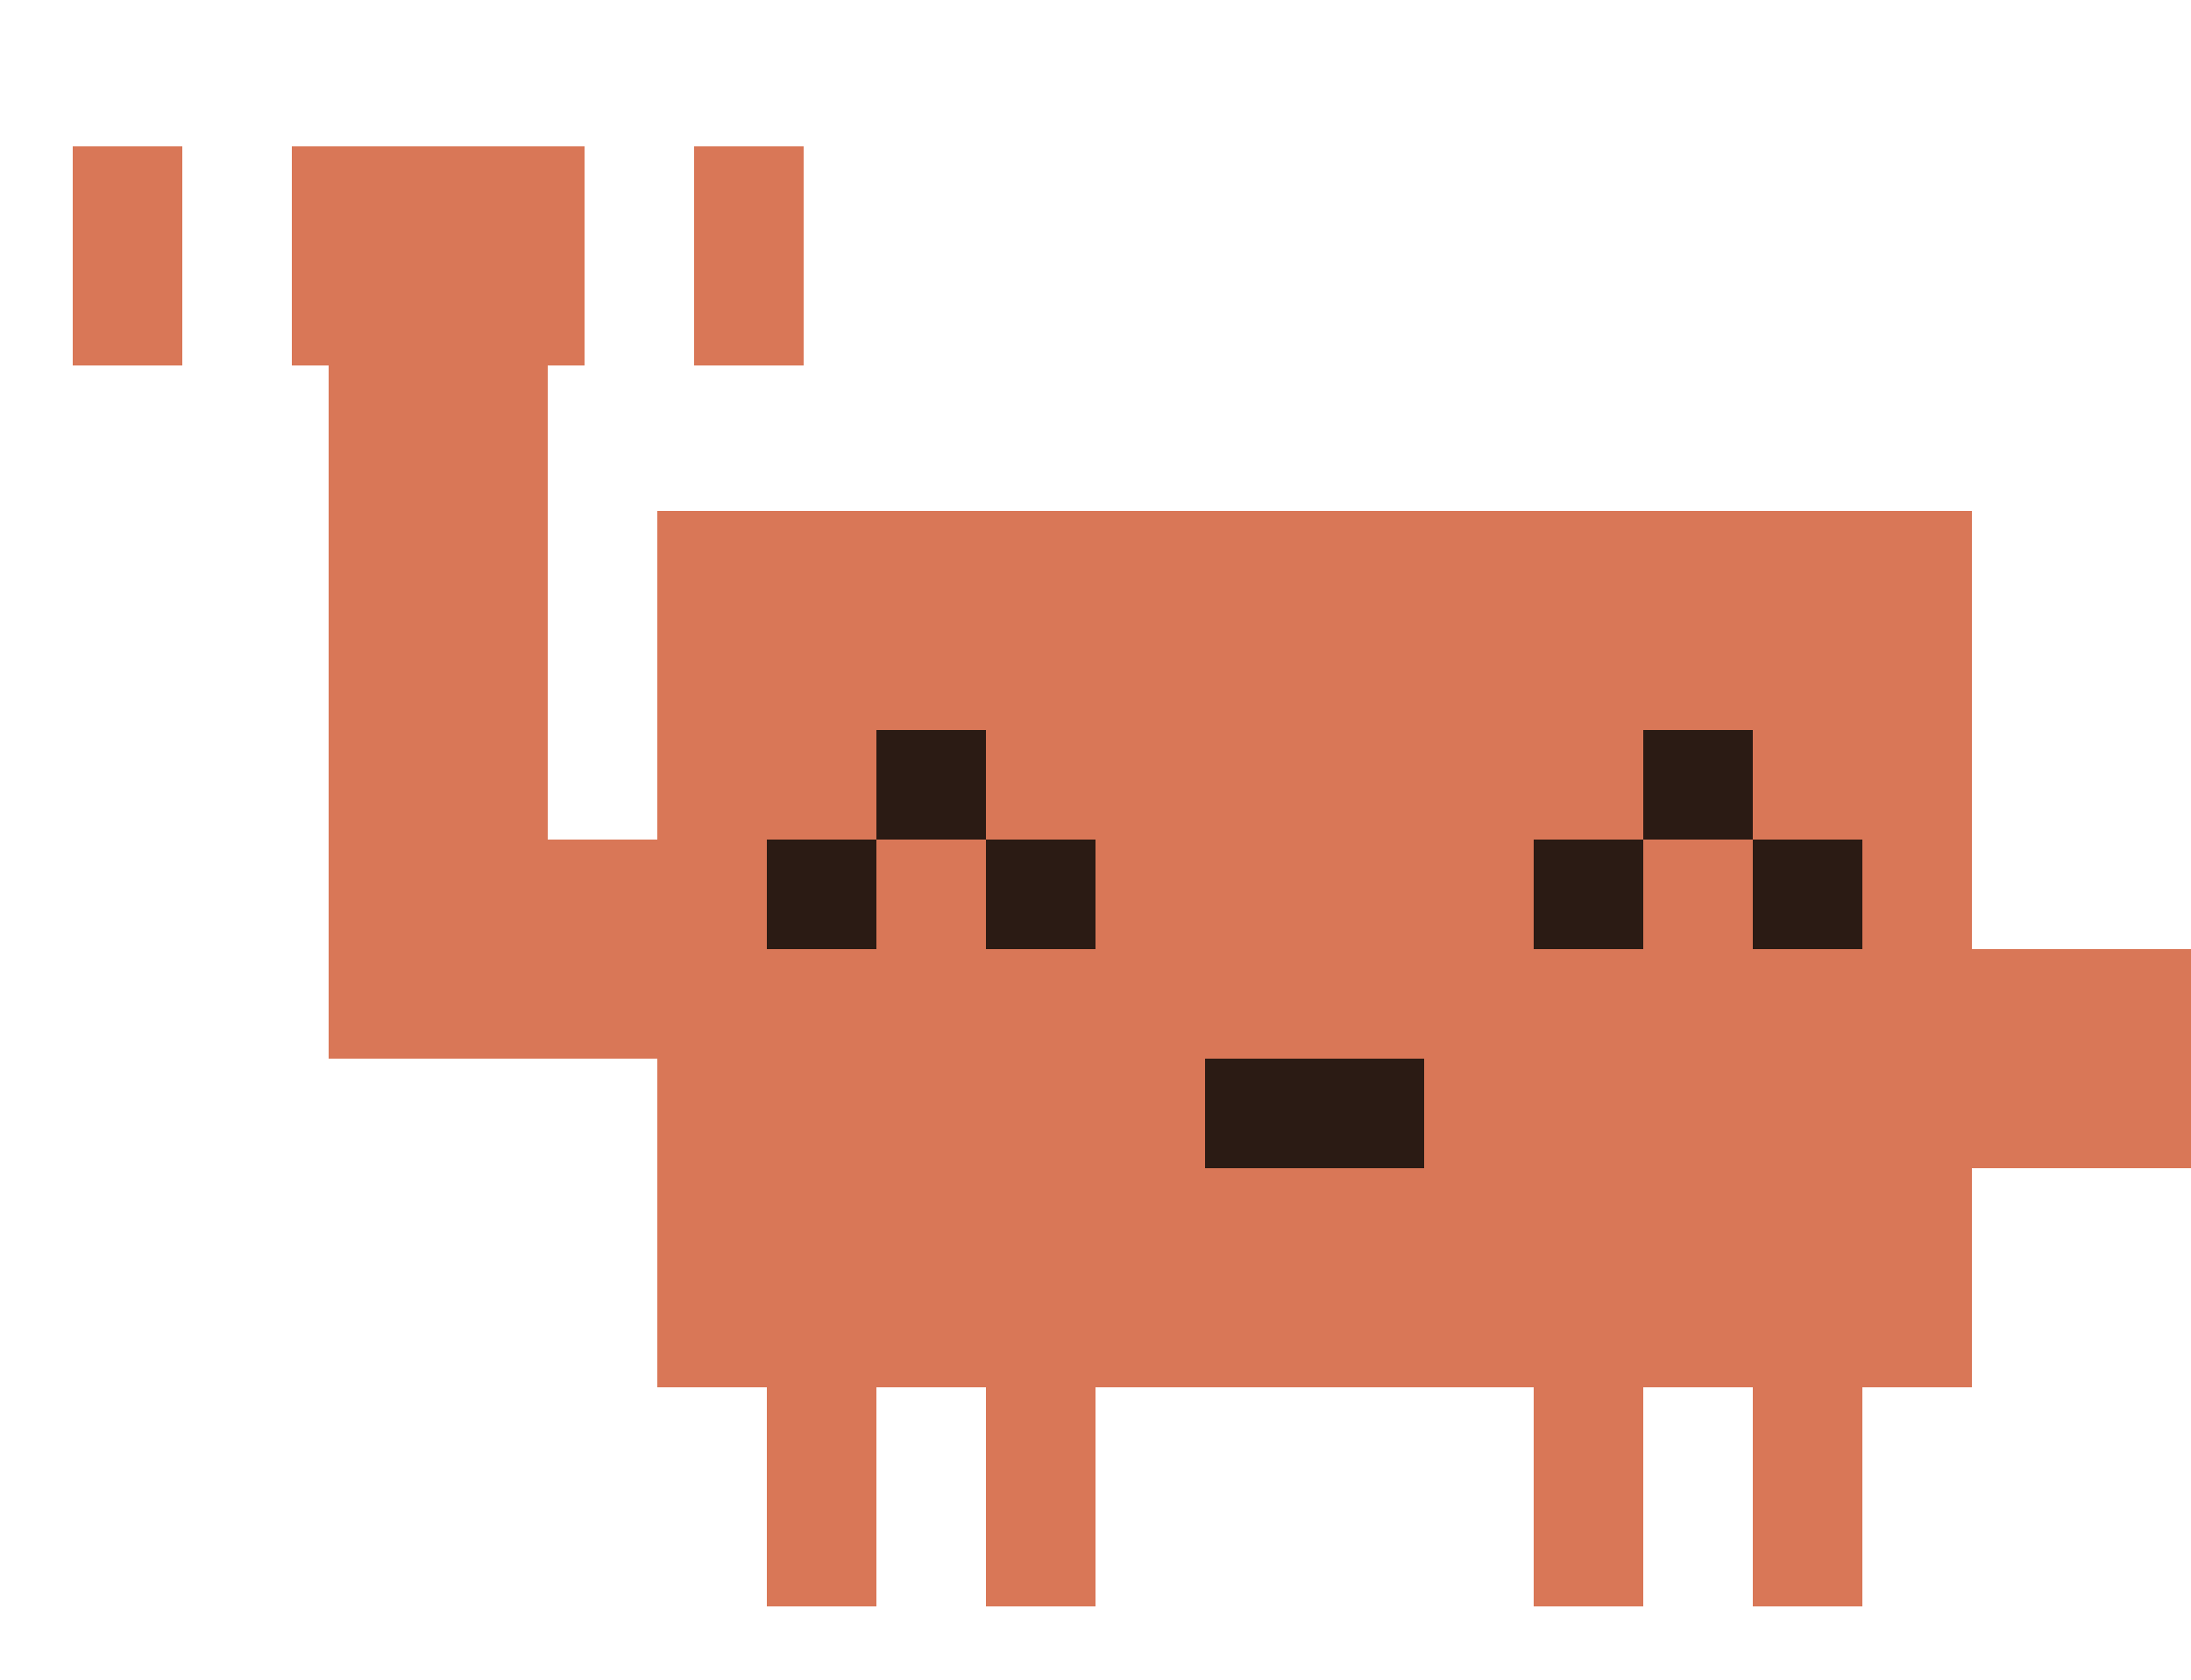
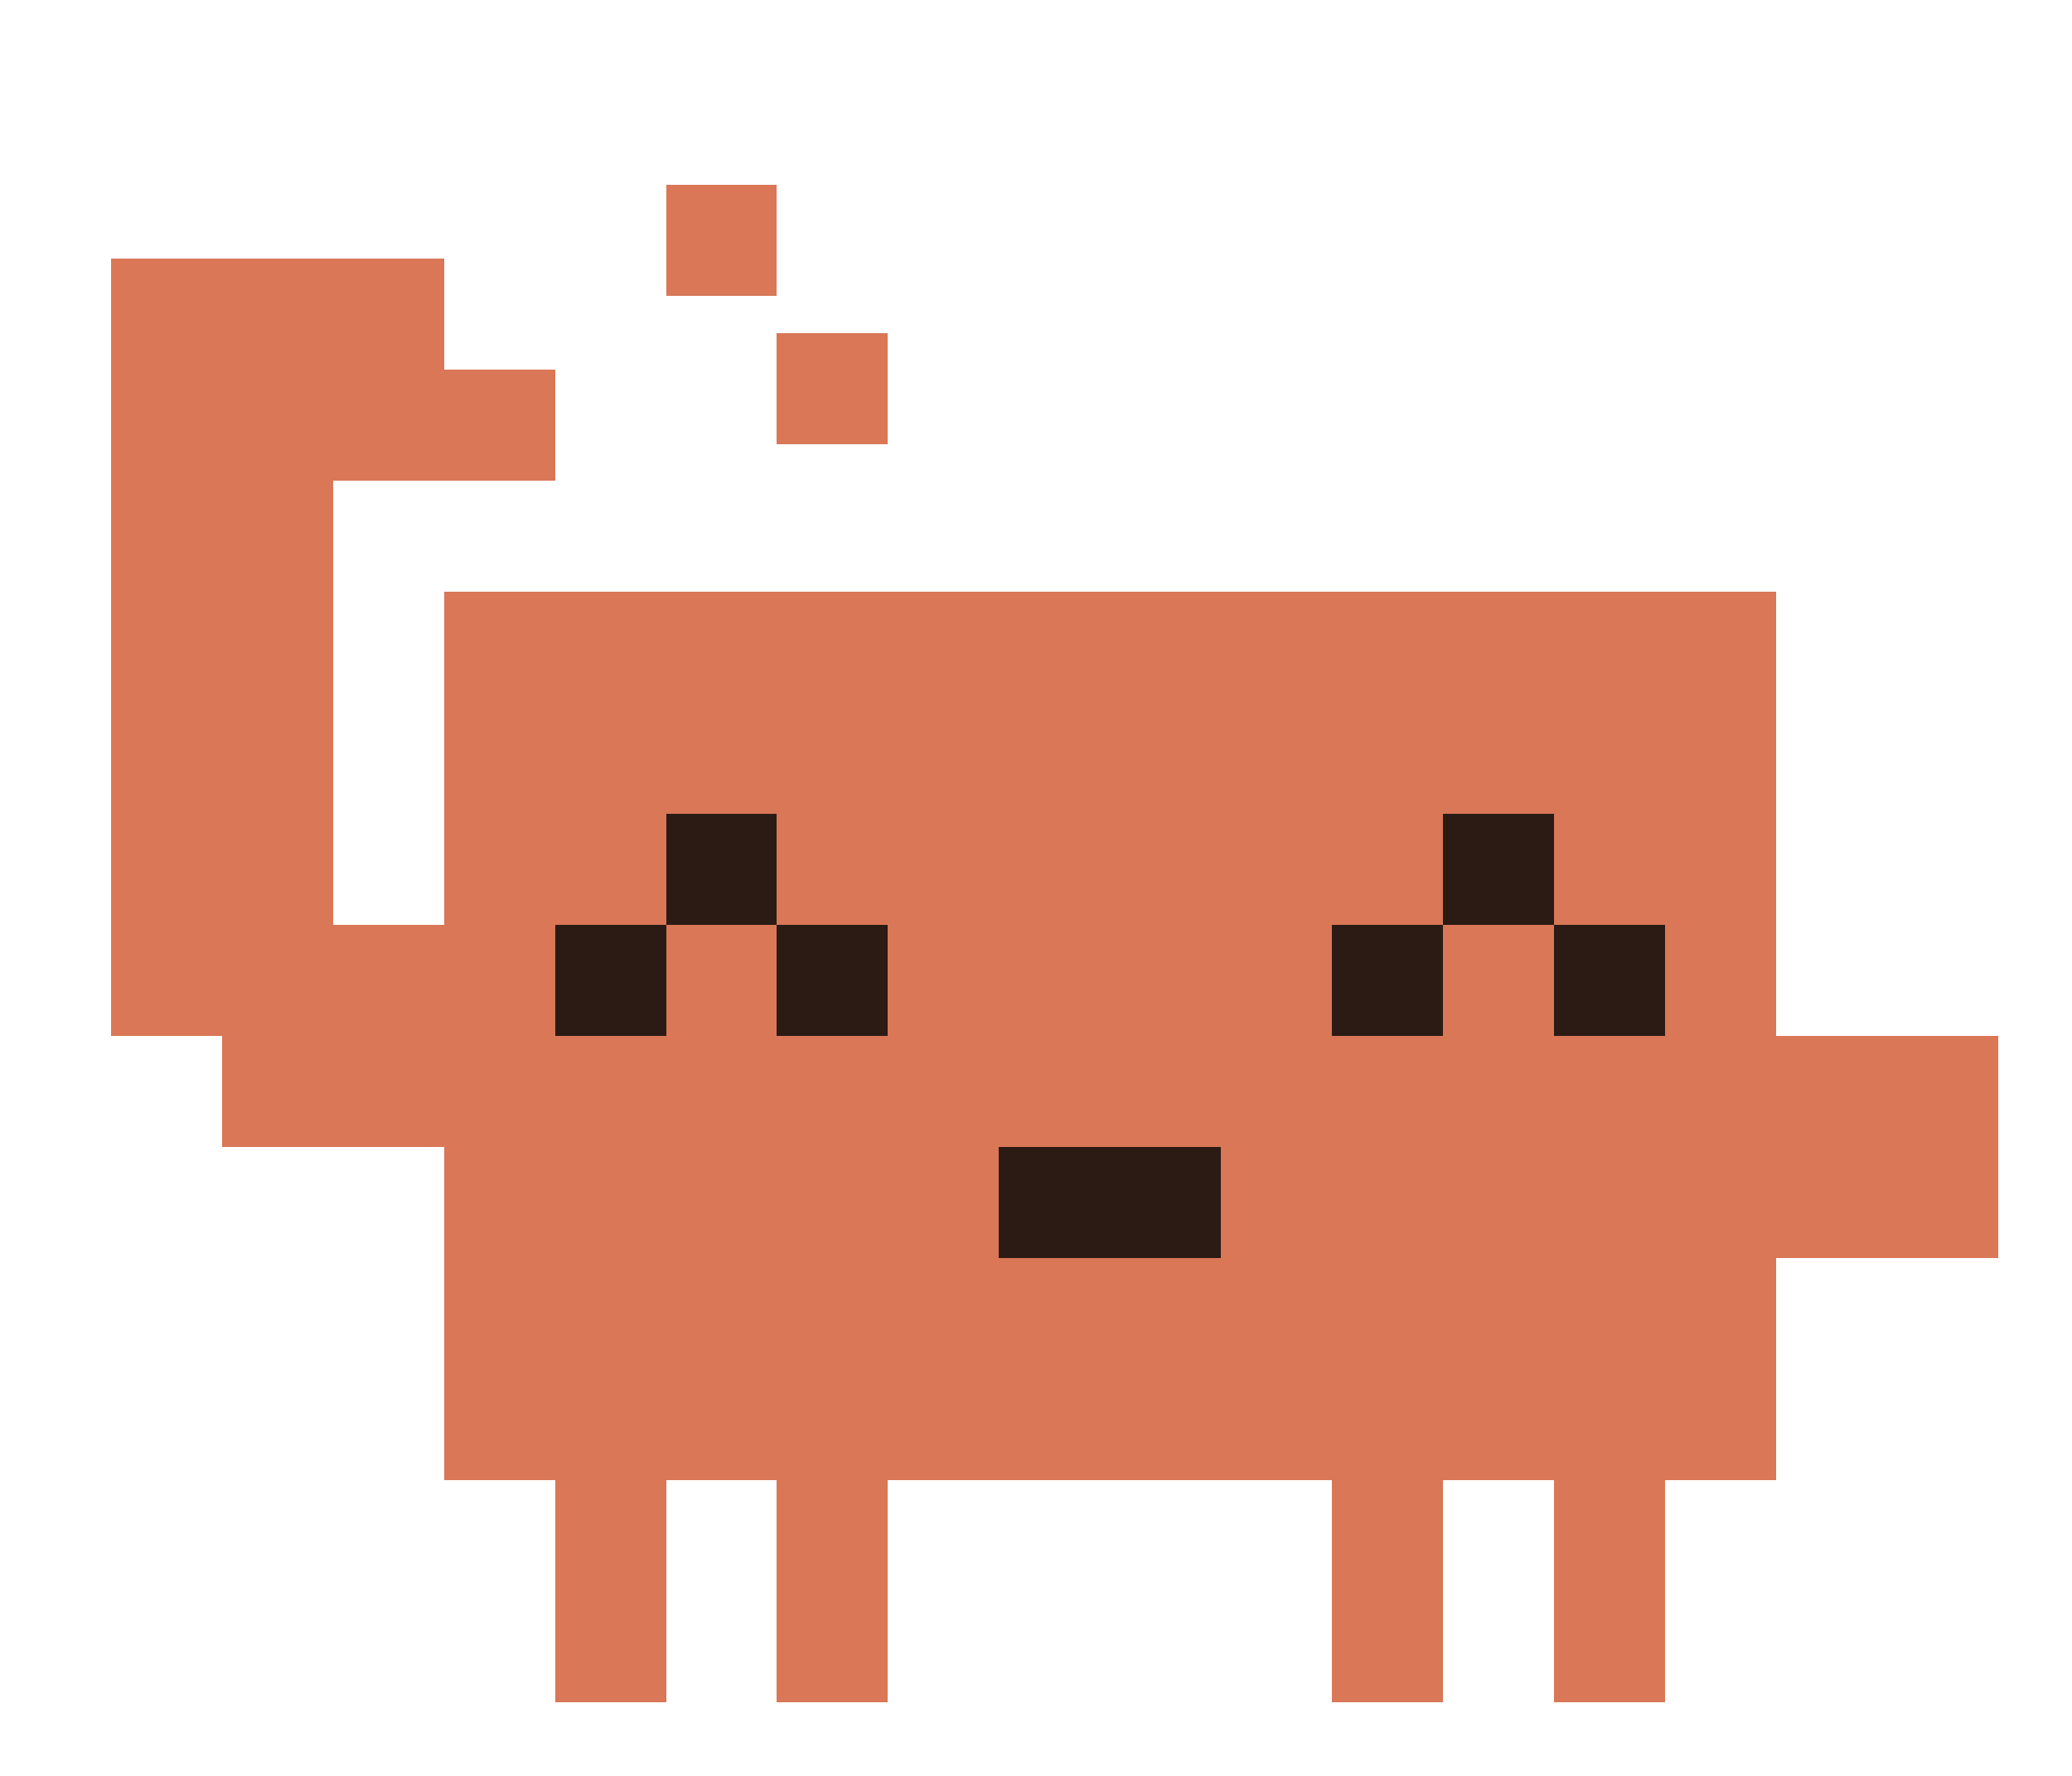
- <svg xmlns="http://www.w3.org/2000/svg" viewBox="1 -2 30 23" shape-rendering="crispEdges">
-   <g transform="translate(31 0) scale(-1 1)">
-     <path fill="#D97757" d="M3 5H21V17H3ZM0 11H3V14H0ZM21 9.5H25.5V12.5H21ZM22.5 3H25.5V9.5H22.5ZM22 0H26V3H22ZM4.5 17H6V20H4.5ZM7.5 17H9V20H7.5ZM15 17H16.5V20H15ZM18 17H19.5V20H18Z" />
-     <path fill="#2B1B14" d="M4.5 9.5H6V11H4.5ZM6 8H7.5V9.5H6ZM7.5 9.5H9V11H7.5ZM15 9.5H16.5V11H15ZM16.5 8H18V9.5H16.5ZM18 9.5H19.5V11H18ZM10.5 12.5H13.5V14H10.5Z" />
-     <path fill="#D97757" d="M19 0H20.5V3H19ZM27.5 0H29V3H27.5Z" />
-   </g>
+ <svg xmlns="http://www.w3.org/2000/svg" viewBox="-3 -3 28 24" shape-rendering="crispEdges">
+   <path fill="#D97757" d="M3 5H21V17H3ZM21 11H24V14H21ZM0 9.5H3V12.5H0ZM-1.5 3.5H1.5V11H-1.5ZM-1.5 0.5H3V3.5H-1.5ZM3 2H4.5V3.5H3ZM4.5 17H6V20H4.5ZM7.5 17H9V20H7.5ZM15 17H16.5V20H15ZM18 17H19.5V20H18Z" />
+   <path fill="#2B1B14" d="M4.5 9.5H6V11H4.5ZM6 8H7.5V9.5H6ZM7.5 9.5H9V11H7.5ZM15 9.5H16.5V11H15ZM16.5 8H18V9.5H16.5ZM18 9.5H19.5V11H18ZM10.5 12.5H13.5V14H10.5Z" />
+   <path fill="#D97757" d="M6 -0.5H7.5V1H6ZM7.5 1.5H9V3H7.5Z" />
</svg>
